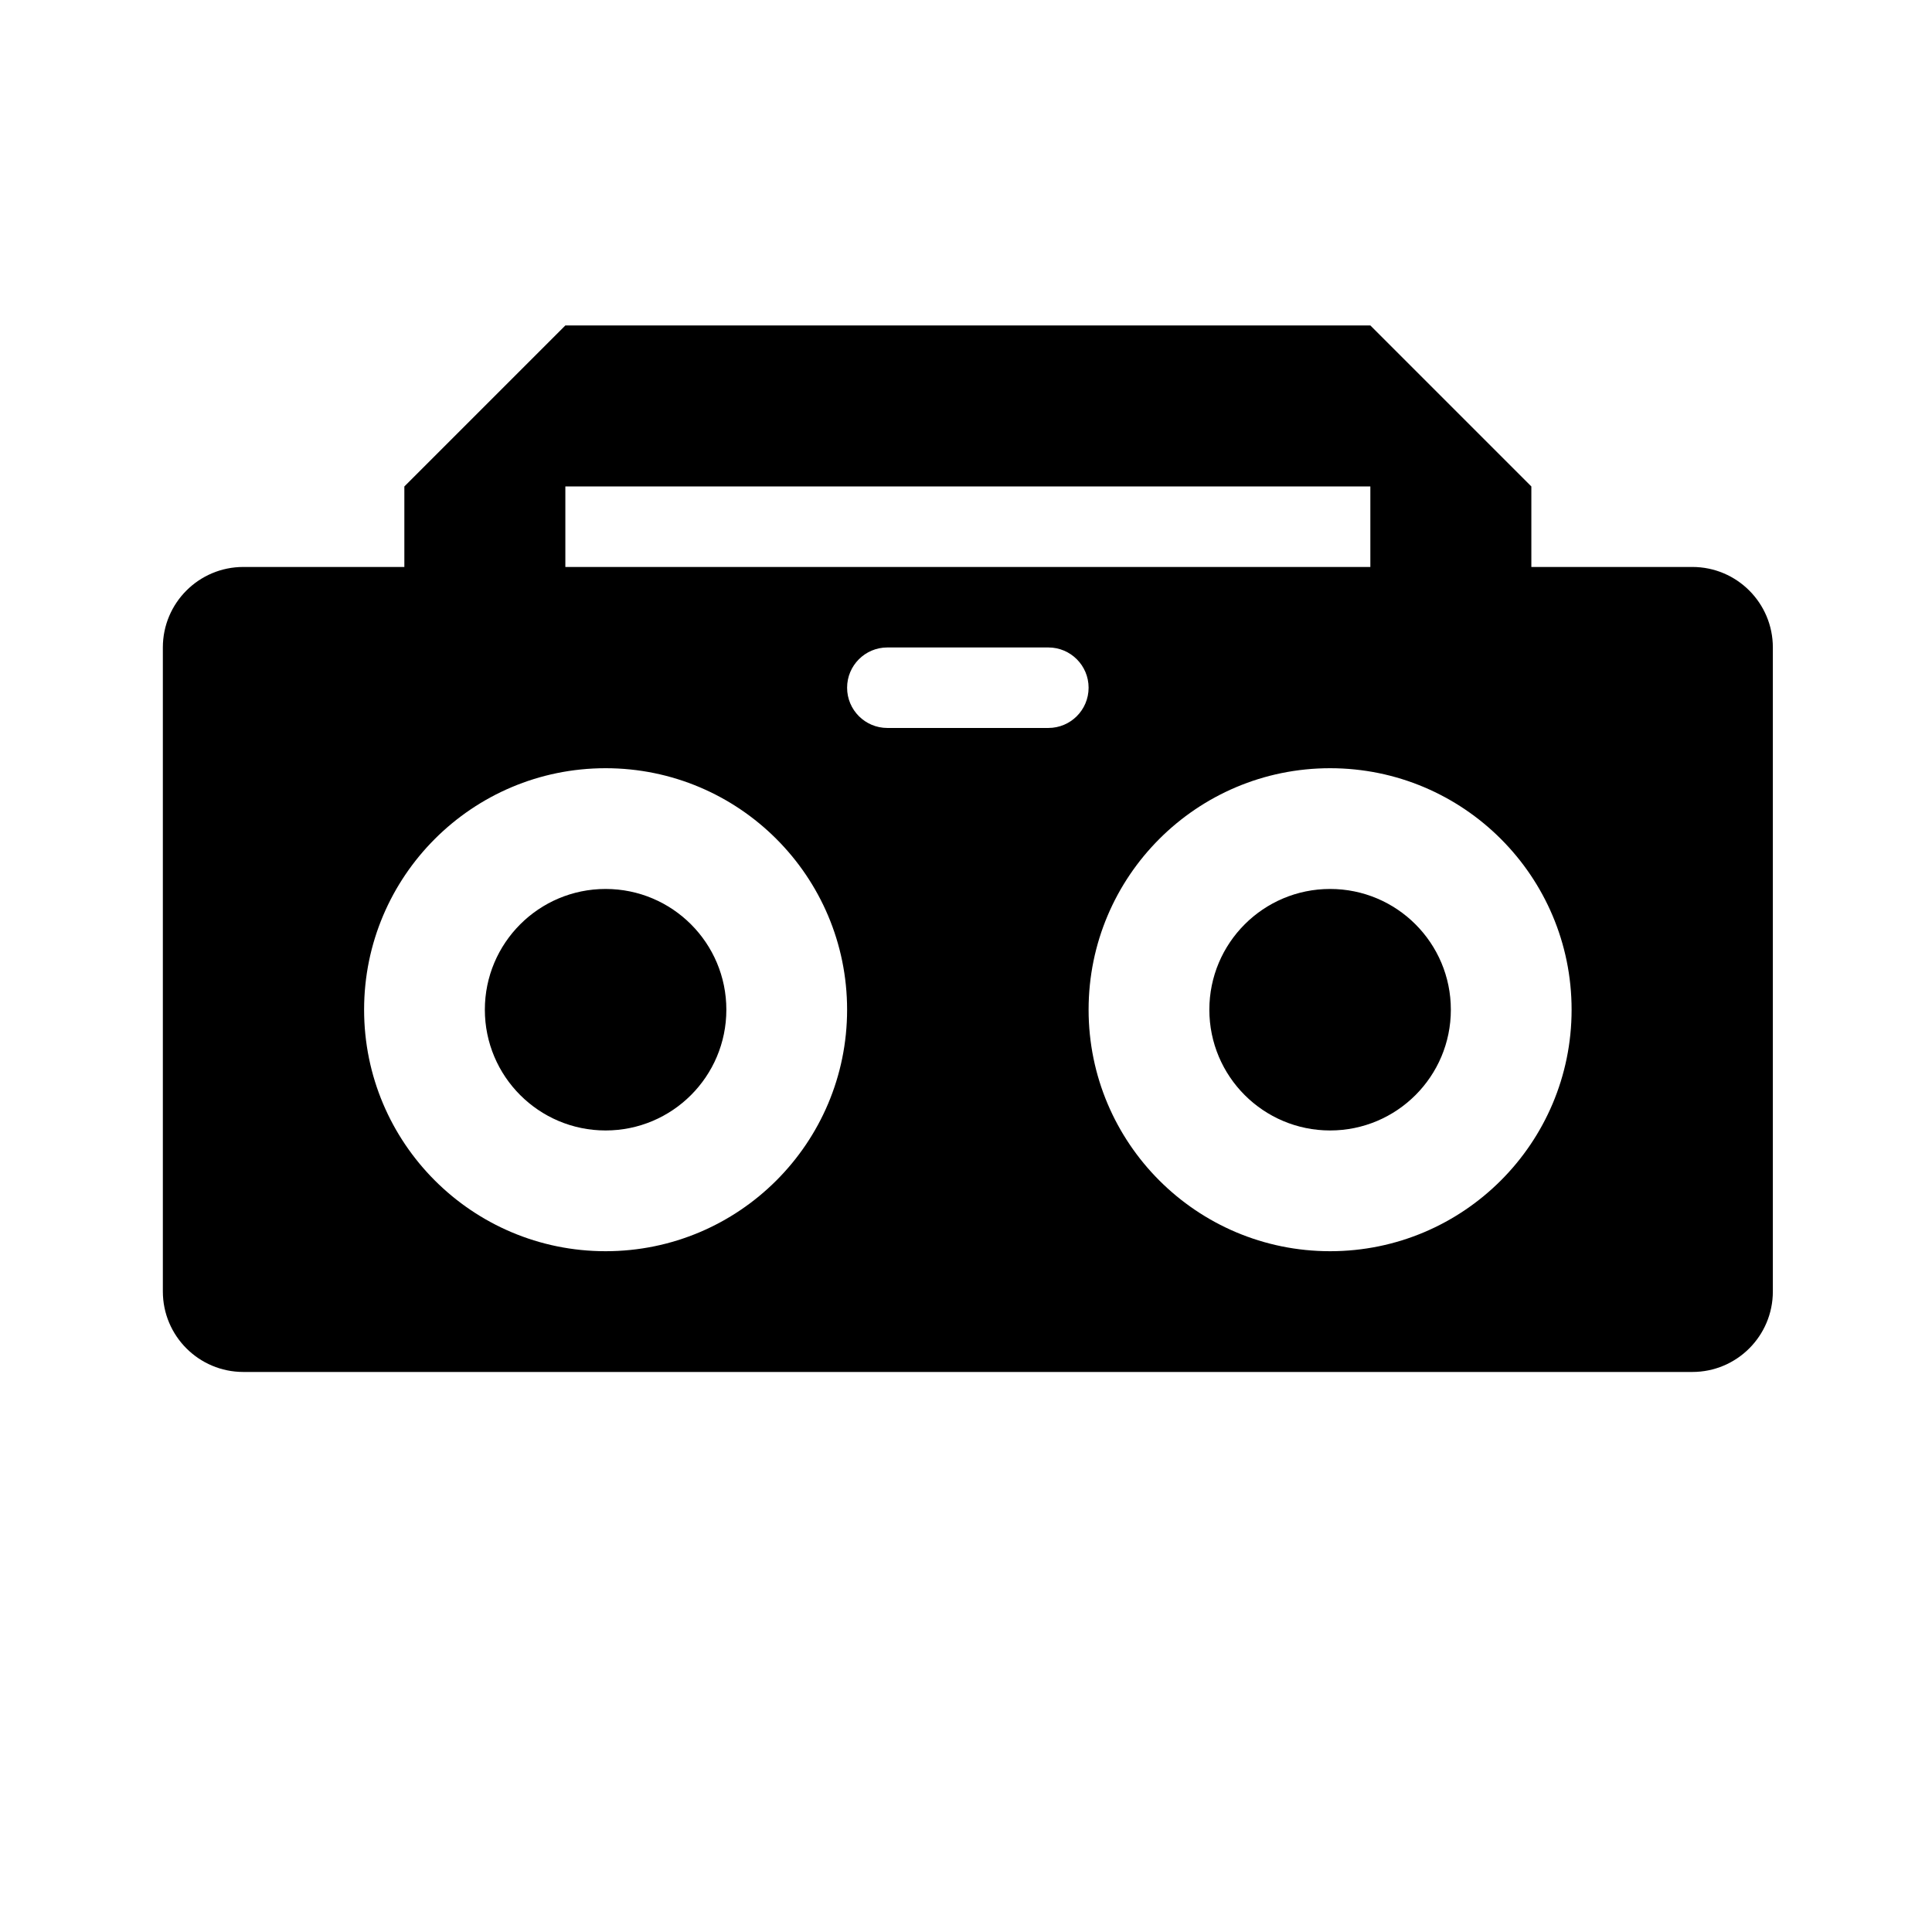
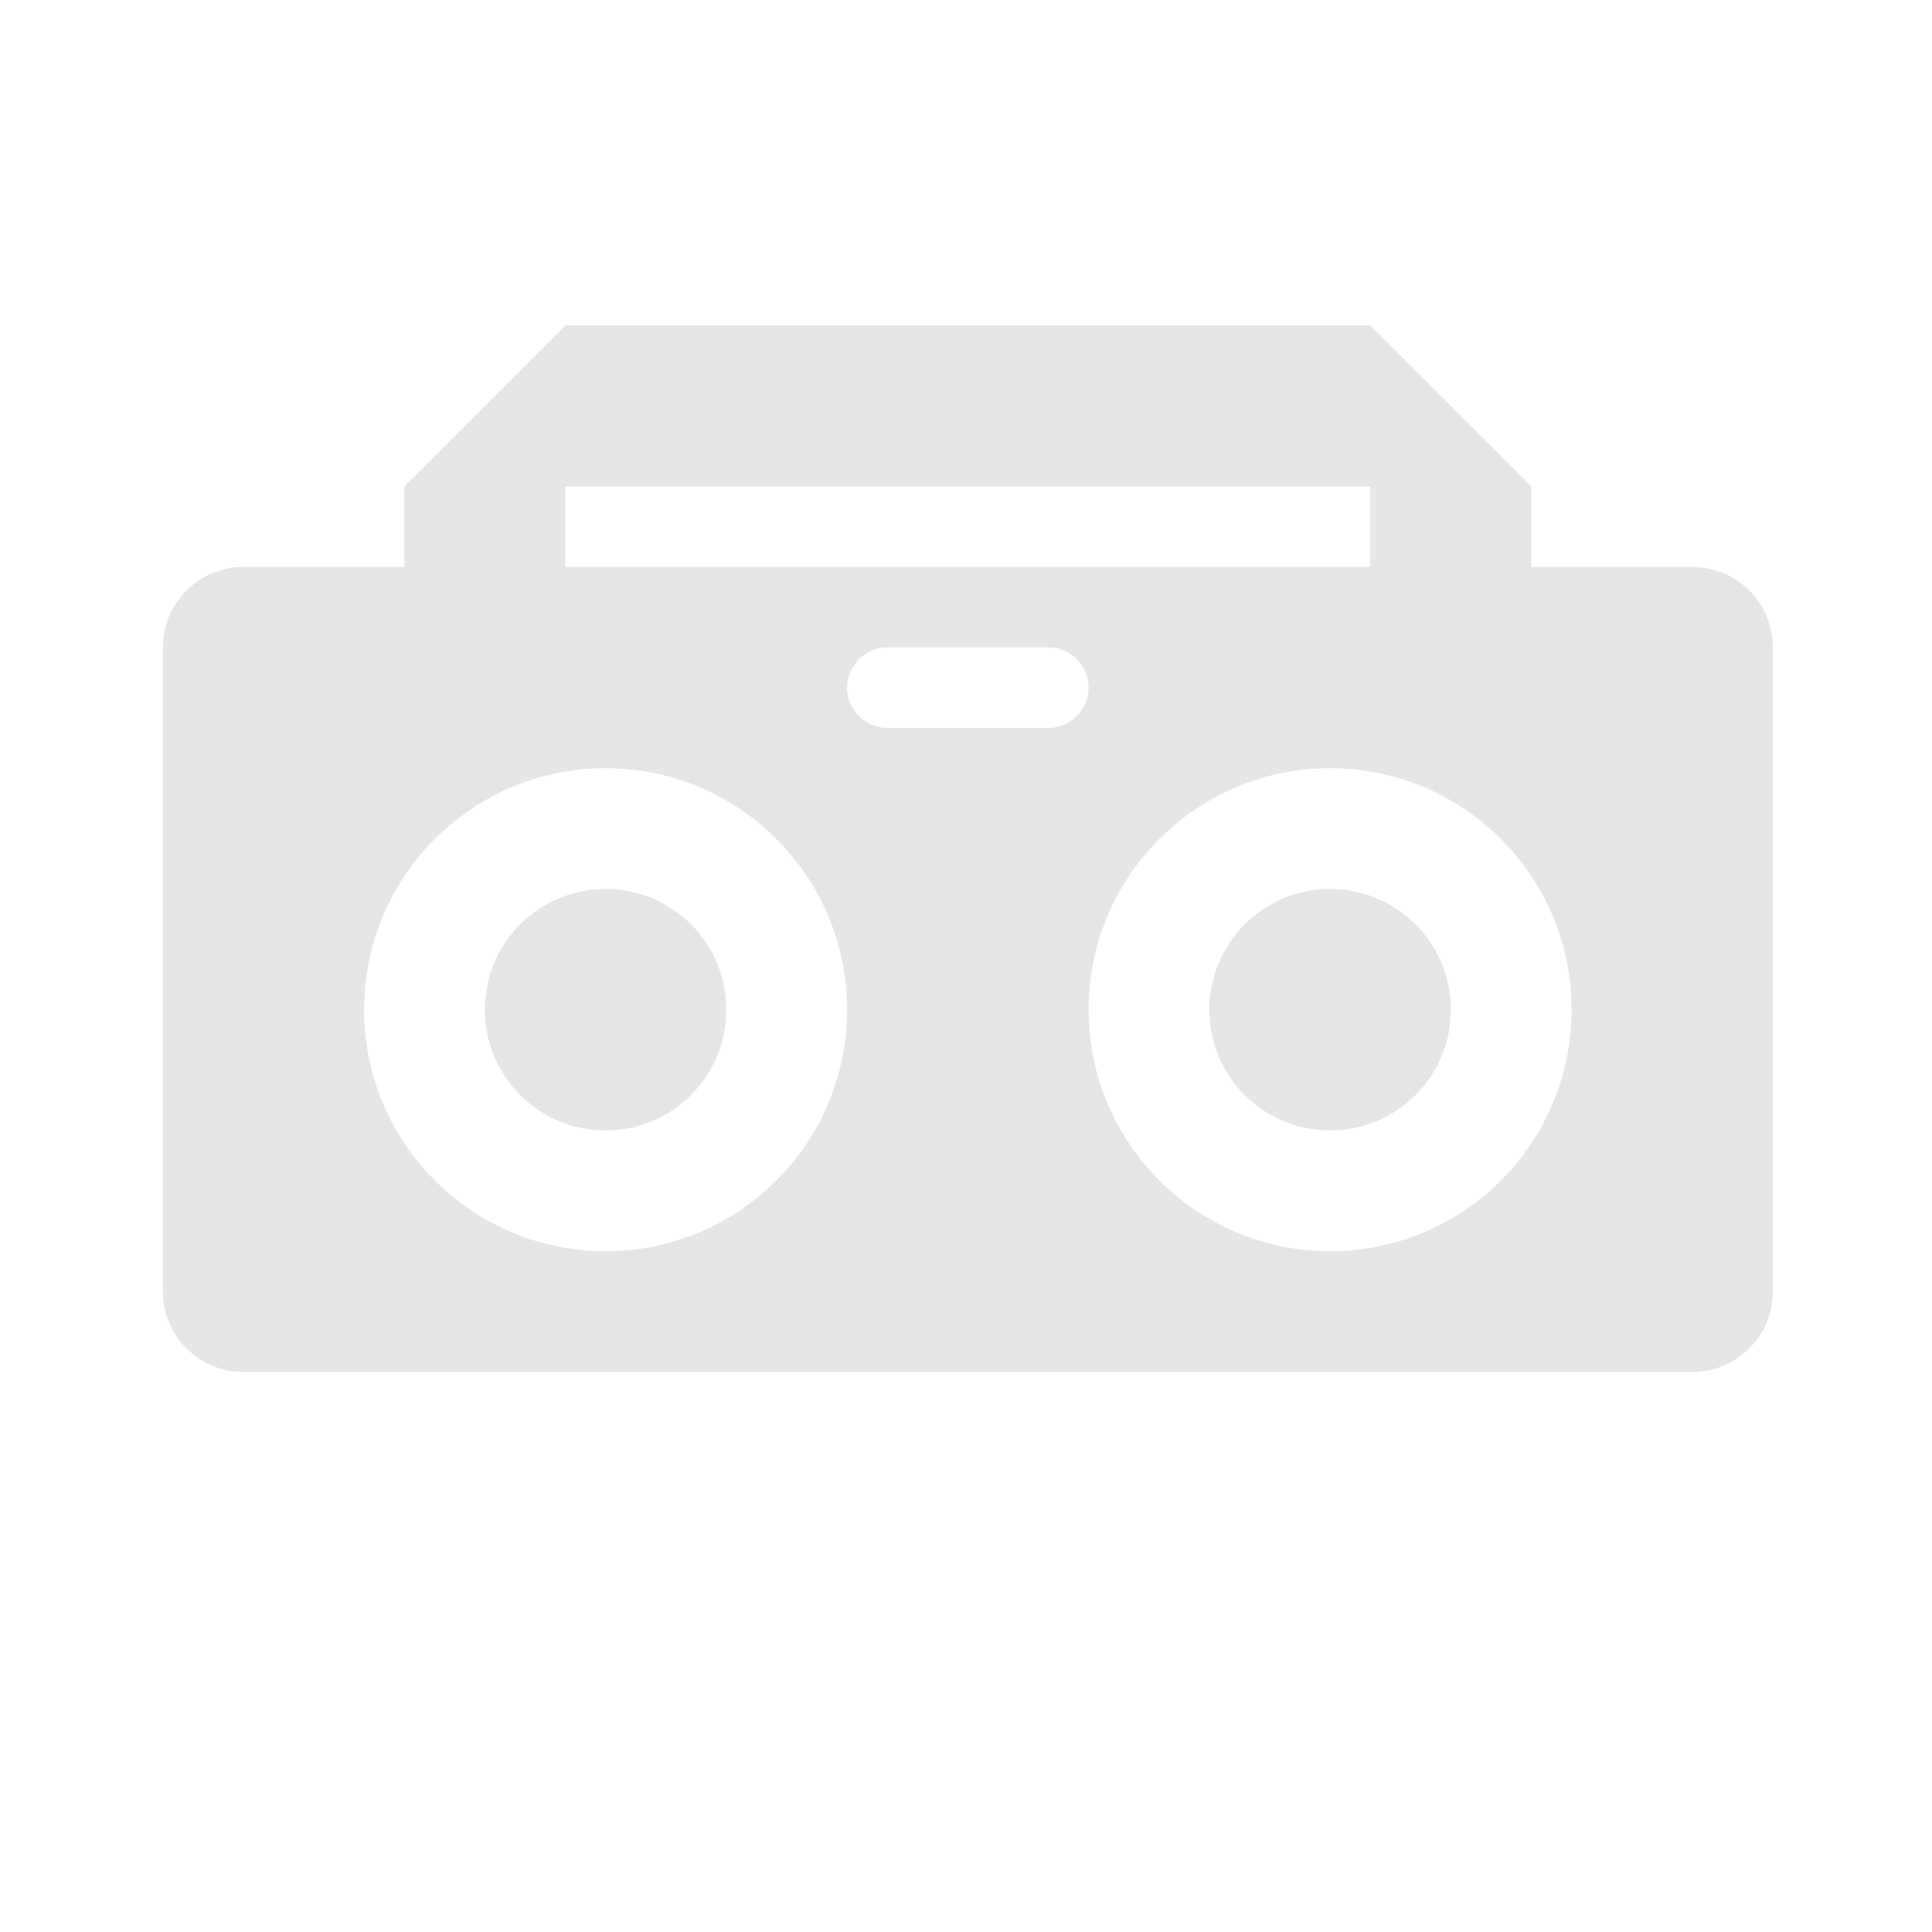
<svg xmlns="http://www.w3.org/2000/svg" width="24" height="24" version="1.1" viewBox="0 0 24 24" id="svg4">
  <defs id="defs8" />
-   <path d="m 7.023,4.043 -2,2 v 1 h -2 a 1,1 0 0 0 -1,1 v 8 a 1,1 0 0 0 1,1 H 21.023 a 1,1 0 0 0 1,-1 V 8.043 a 1,1 0 0 0 -1,-1 h -2 v -1 l -2,-2 H 7.023 m 0,2 h 10 v 1 H 7.023 v -1 m 4,2 h 2 a 0.5,0.5 0 0 1 0.5,0.5 0.5,0.5 0 0 1 -0.5,0.5 h -2 a 0.5,0.5 0 0 1 -0.5,-0.5 0.5,0.5 0 0 1 0.5,-0.5 m -3.5,1.5 a 3,3 0 0 1 3,3 3,3 0 0 1 -3,3 3,3 0 0 1 -3,-3 3,3 0 0 1 3,-3 m 9,0 a 3,3 0 0 1 3,3 3,3 0 0 1 -3,3 3,3 0 0 1 -3,-3 3,3 0 0 1 3,-3 M 7.523,11.043 a 1.5,1.5 0 0 0 -1.5,1.5 1.5,1.5 0 0 0 1.5,1.5 1.5,1.5 0 0 0 1.5,-1.5 1.5,1.5 0 0 0 -1.5,-1.5 m 9,0 a 1.5,1.5 0 0 0 -1.5,1.5 1.5,1.5 0 0 0 1.5,1.5 1.5,1.5 0 0 0 1.5,-1.5 1.5,1.5 0 0 0 -1.5,-1.5 z" fill="#000000" id="path2" />
+   <path d="m 7.023,4.043 -2,2 v 1 h -2 a 1,1 0 0 0 -1,1 v 8 a 1,1 0 0 0 1,1 H 21.023 a 1,1 0 0 0 1,-1 V 8.043 a 1,1 0 0 0 -1,-1 h -2 v -1 l -2,-2 H 7.023 m 0,2 h 10 v 1 H 7.023 v -1 m 4,2 h 2 a 0.5,0.5 0 0 1 0.5,0.5 0.5,0.5 0 0 1 -0.5,0.5 h -2 a 0.5,0.5 0 0 1 -0.5,-0.5 0.5,0.5 0 0 1 0.5,-0.5 m -3.5,1.5 a 3,3 0 0 1 3,3 3,3 0 0 1 -3,3 3,3 0 0 1 -3,-3 3,3 0 0 1 3,-3 m 9,0 a 3,3 0 0 1 3,3 3,3 0 0 1 -3,3 3,3 0 0 1 -3,-3 3,3 0 0 1 3,-3 M 7.523,11.043 a 1.5,1.5 0 0 0 -1.5,1.5 1.5,1.5 0 0 0 1.5,1.5 1.5,1.5 0 0 0 1.5,-1.5 1.5,1.5 0 0 0 -1.5,-1.5 m 9,0 a 1.5,1.5 0 0 0 -1.5,1.5 1.5,1.5 0 0 0 1.5,1.5 1.5,1.5 0 0 0 1.5,-1.5 1.5,1.5 0 0 0 -1.5,-1.5 z" fill="#000000" id="path2" style="fill:#e6e6e6" />
</svg>
